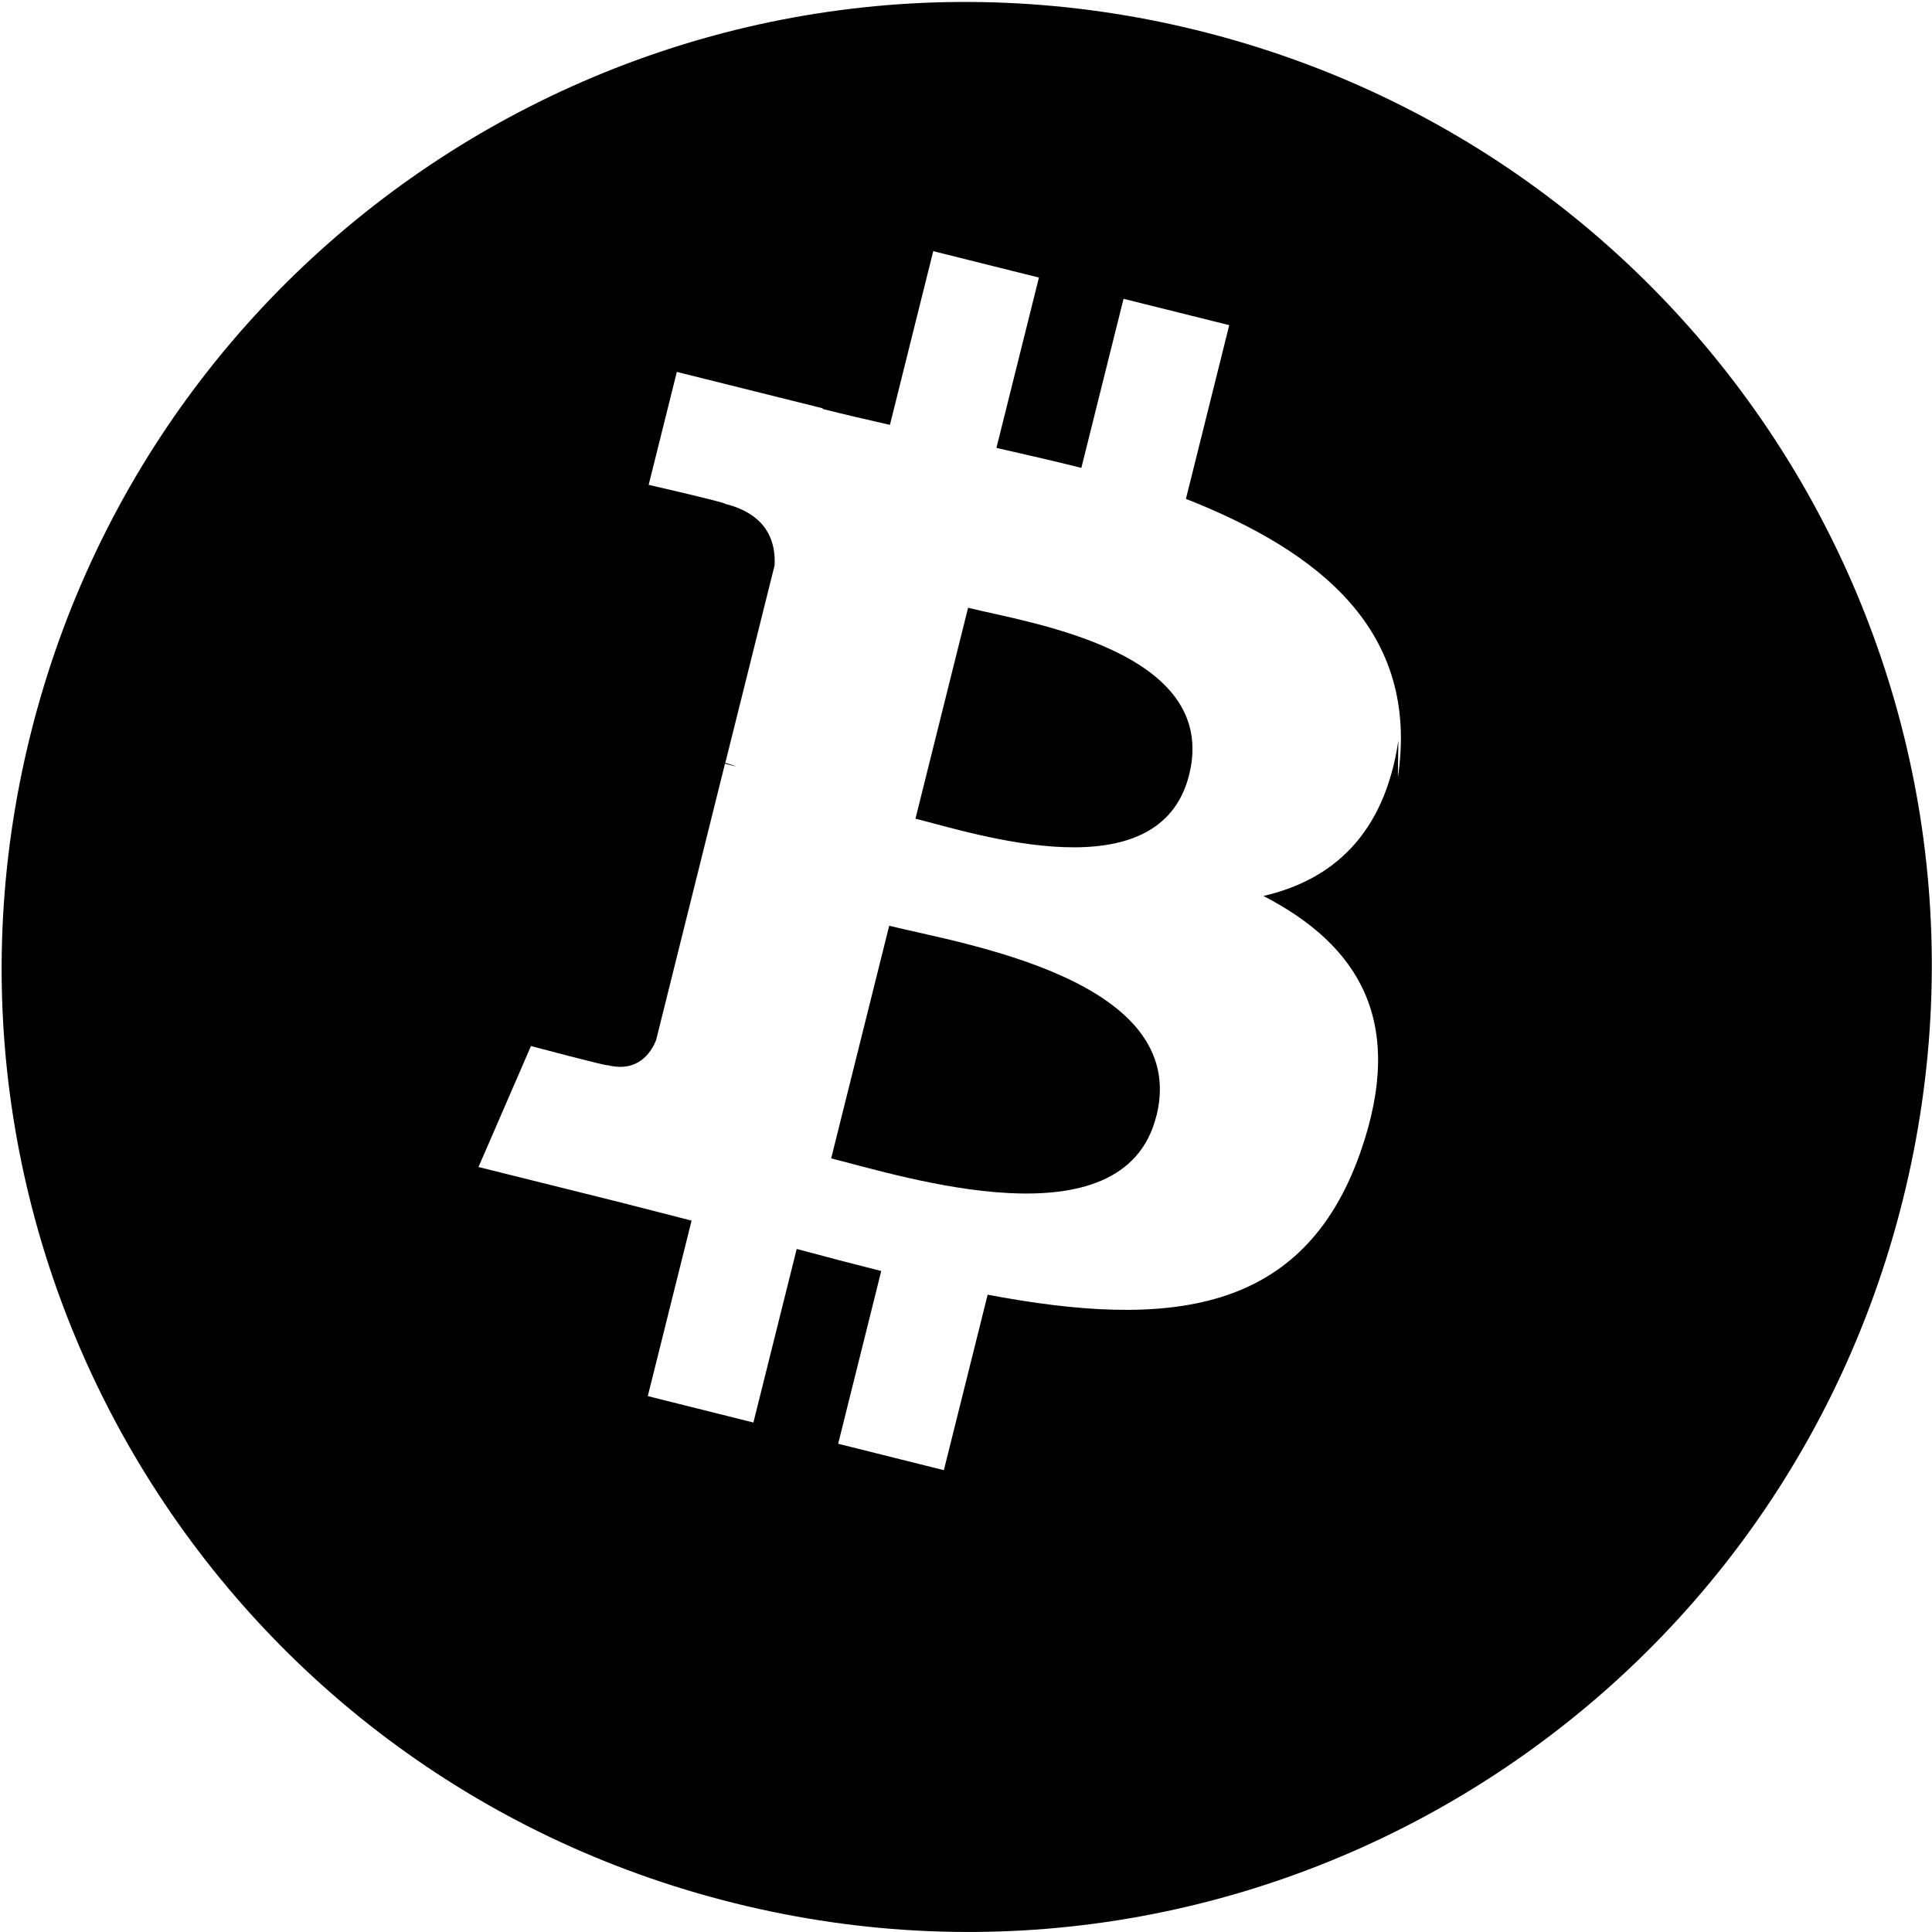
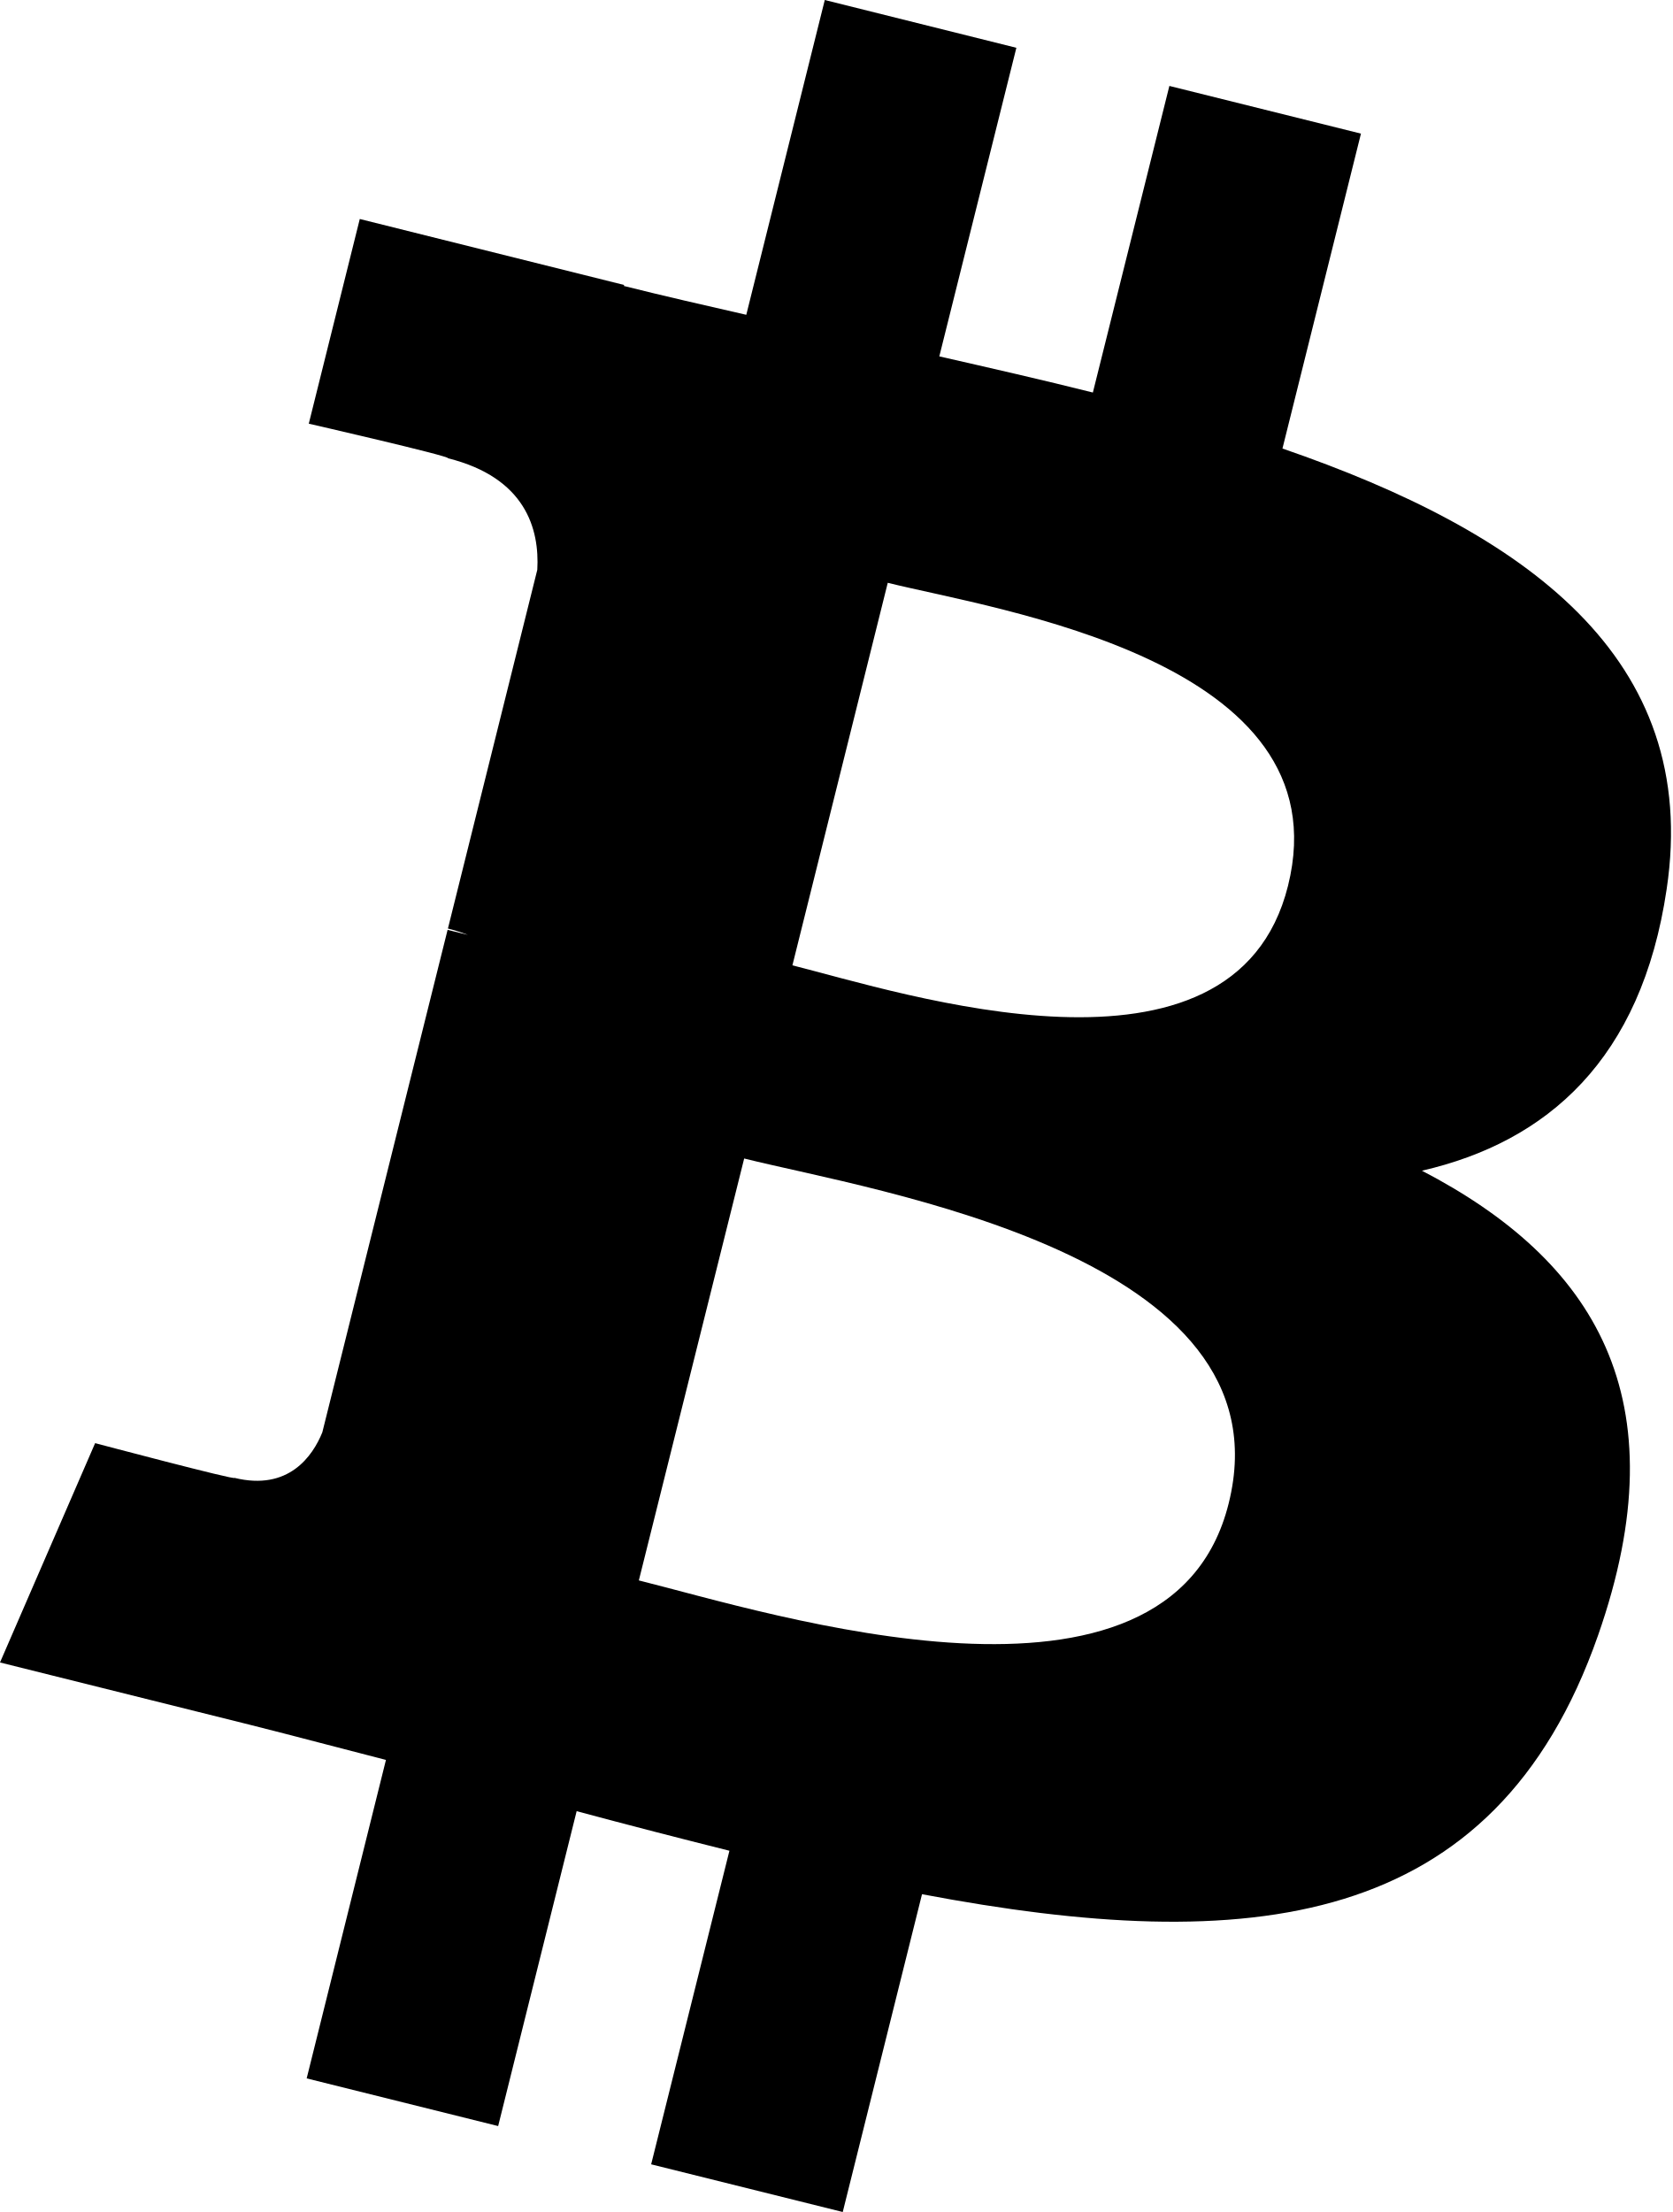
- <svg xmlns="http://www.w3.org/2000/svg" viewBox="0 0 24 24">
-   <path d="M23.638 14.904c-1.602 6.43-8.09 10.34-14.52 8.736C2.686 22.04-1.224 15.55.38 9.12 1.984 2.69 8.472-1.22 14.902.384c6.432 1.604 10.34 8.09 8.736 14.52zm-6.273-5.247c.273-1.823-.974-2.805-2.633-3.46l.538-2.158-1.313-.327-.524 2.1c-.345-.086-.7-.168-1.055-.248l.528-2.116-1.313-.328-.538 2.158c-.286-.065-.566-.13-.837-.198l.002-.008-1.812-.452-.35 1.403s.974.223.953.237c.531.133.627.485.611.764l-.612 2.453c.037.01.084.023.136.045l-.14-.035-.856 3.435c-.065.161-.23.403-.601.31.014.02-.953-.238-.953-.238l-.652 1.503 1.71.426c.318.08.63.162.937.24l-.544 2.18 1.312.328.538-2.156c.36.097.708.188 1.05.274l-.535 2.146 1.313.328.544-2.18c2.24.424 3.924.253 4.632-1.773.57-1.63-.028-2.57-1.206-3.18.857-.198 1.503-.762 1.676-1.93zm-3 4.205c-.406 1.63-3.15.75-4.04.528l.721-2.89c.89.222 3.743.662 3.32 2.362zm.407-4.237c-.37 1.484-2.658.73-3.4.545l.654-2.62c.741.185 3.13.53 2.746 2.075z" />
+ <svg xmlns="http://www.w3.org/2000/svg" viewBox="8.157 6 15.088 19.949">
+   <path d="M23.189 14.02c.314-2.096-1.283-3.223-3.465-3.975l.708-2.84-1.728-.43-.69 2.765c-.454-.114-.92-.22-1.385-.326l.695-2.783L15.596 6l-.708 2.839c-.376-.086-.746-.17-1.104-.26l.002-.009-2.384-.595-.46 1.846s1.283.294 1.256.312c.7.175.826.638.805 1.006l-.806 3.235c.048.012.11.03.18.057l-.183-.045-1.13 4.532c-.086.212-.303.531-.793.41.018.025-1.256-.313-1.256-.313l-.858 1.978 2.25.561c.418.105.828.215 1.231.318l-.715 2.872 1.727.43.708-2.84c.472.127.93.245 1.378.357l-.706 2.828 1.728.43.715-2.866c2.948.558 5.164.333 6.097-2.333.752-2.146-.037-3.385-1.588-4.192 1.13-.26 1.98-1.003 2.207-2.538zm-3.95 5.538c-.533 2.147-4.148.986-5.32.695l.95-3.805c1.172.293 4.929.872 4.37 3.11zm.535-5.569c-.487 1.953-3.495.96-4.47.717l.86-3.45c.975.243 4.118.696 3.61 2.733z" fill="currentColor" />
</svg>
